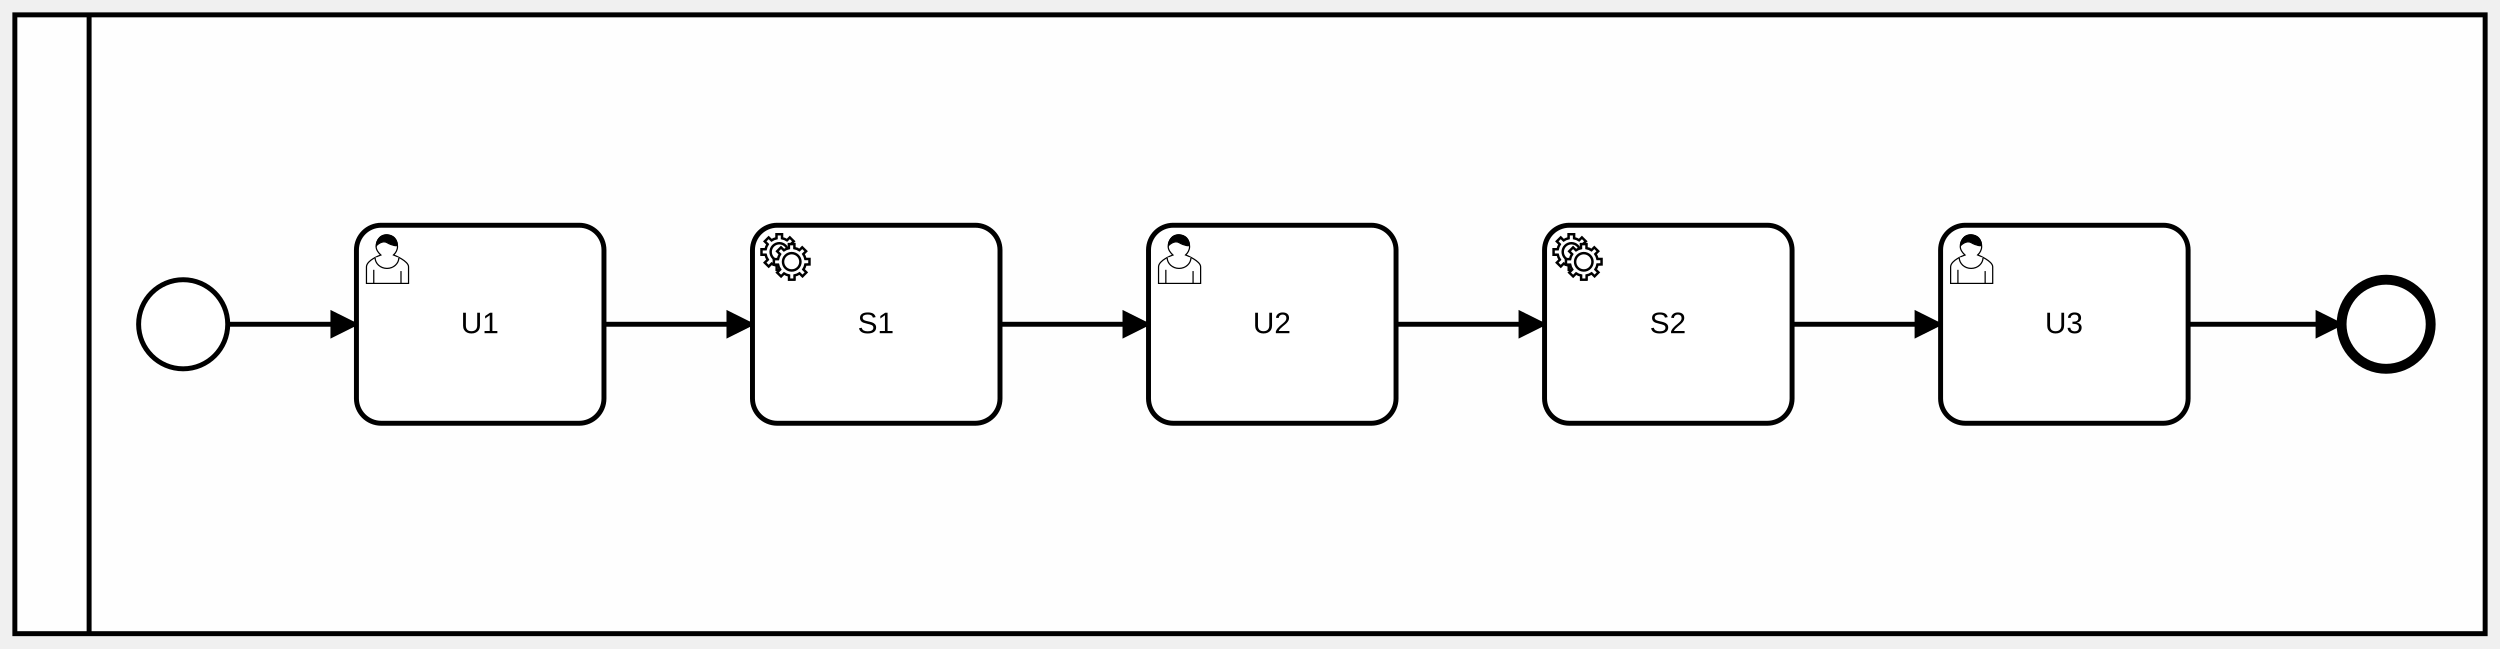
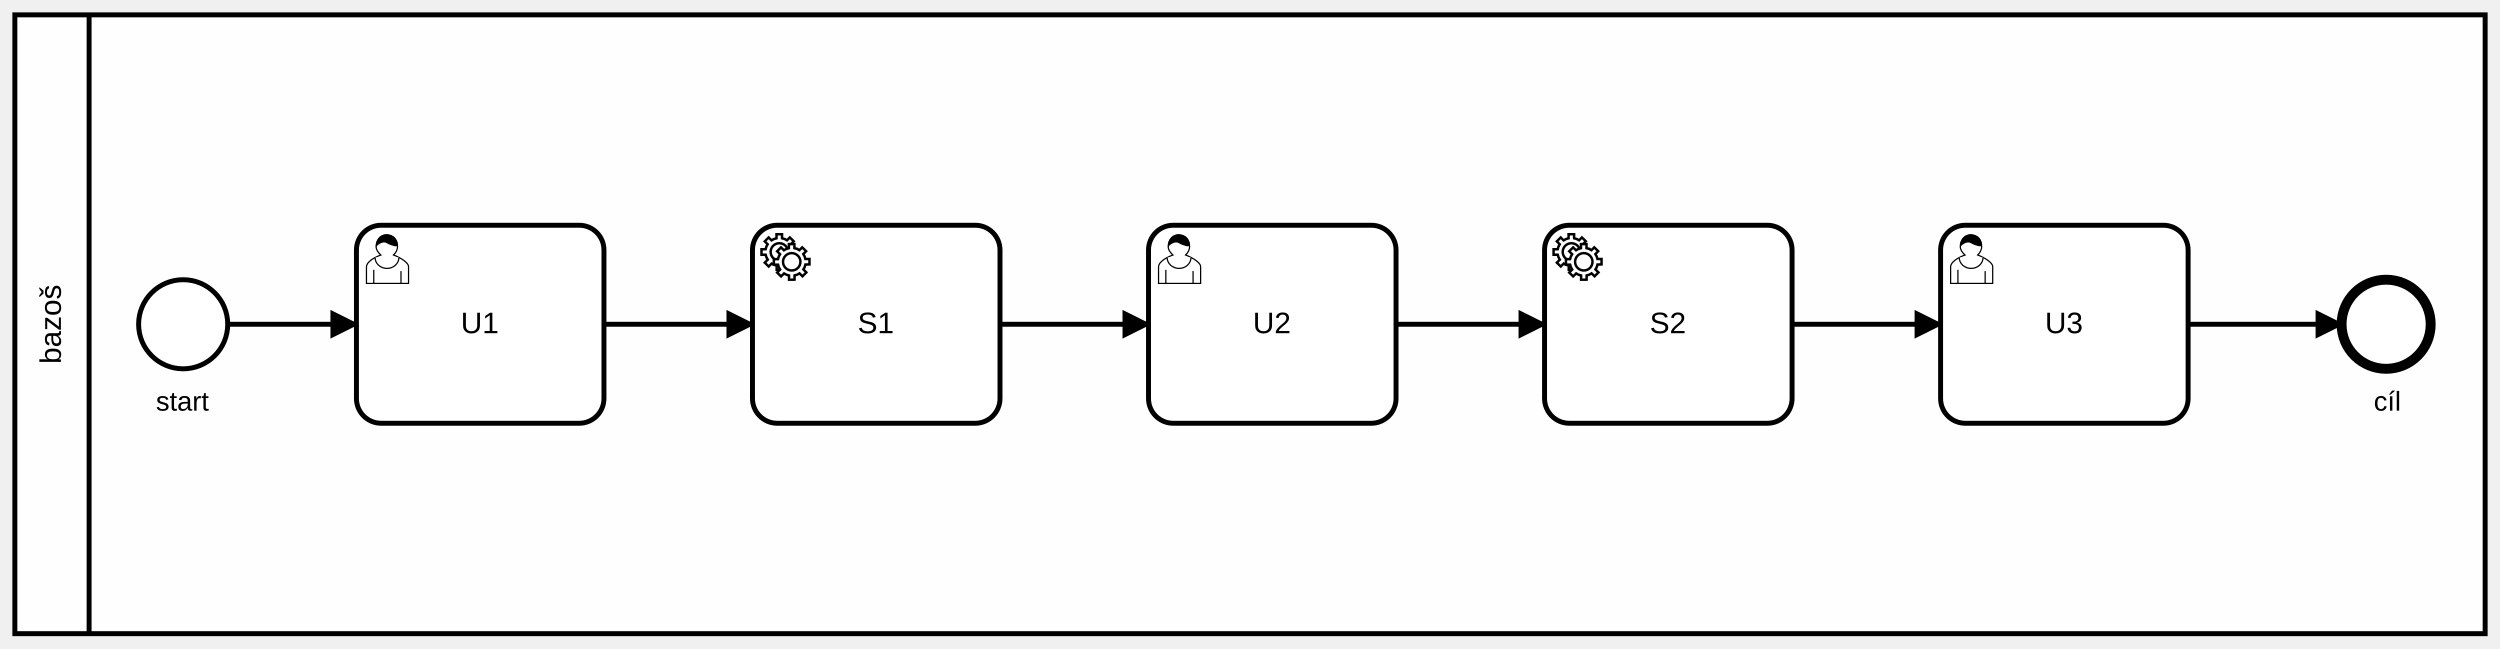
<svg xmlns="http://www.w3.org/2000/svg" width="1010" height="262" viewBox="146 79 1010 262" version="1.1">
  <defs>
-     <marker id="sequenceflow-end-white-black-8xvv21kqgnfc7ei4a7jlvbgha" viewBox="0 0 20 20" refX="11" refY="10" markerWidth="10" markerHeight="10" orient="auto">
+     <marker id="sequenceflow-end-white-black-5cohhf1gqta6mjajkraxabm7c" viewBox="0 0 20 20" refX="11" refY="10" markerWidth="10" markerHeight="10" orient="auto">
      <path d="M 1 5 L 11 10 L 1 15 Z" style="fill: black; stroke-width: 1px; stroke-linecap: round; stroke-dasharray: 10000, 1; stroke: black;" />
    </marker>
  </defs>
  <g class="djs-group">
-     <g class="djs-element djs-shape selected" data-element-id="Participant_0q8s1pa" style="display: block;" transform="matrix(1 0 0 1 152 85)">
+     <g class="djs-element djs-shape" data-element-id="Participant_0q8s1pa" style="display: block;" transform="matrix(1 0 0 1 152 85)">
      <g class="djs-visual">
        <rect x="0" y="0" width="998" height="250" rx="0" ry="0" style="stroke: black; stroke-width: 2px; fill: white; fill-opacity: 0.95;" />
        <polyline points="30,0 30,250 " style="fill: none; stroke: black; stroke-width: 2px;" />
        <text lineHeight="1.2" class="djs-label" style="font-family: Arial, sans-serif; font-size: 12px; font-weight: normal; fill: black;" transform="matrix(-1.83697e-16 -1 1 -1.83697e-16 0 250)">
-           <tspan x="125" y="18.6" />
+           <tspan x="108.984" y="18.6">bazoš</tspan>
        </text>
      </g>
      <rect x="-6" y="-6" width="1010" height="262" class="djs-outline" style="fill: none;" />
      <rect class="djs-hit djs-hit-click-stroke" x="0" y="0" width="998" height="250" style="fill: none; stroke-opacity: 0; stroke: white; stroke-width: 15px;" />
      <rect class="djs-hit djs-hit-all" x="0" y="0" width="30" height="250" style="fill: none; stroke-opacity: 0; stroke: white; stroke-width: 15px;" />
    </g>
    <g class="djs-children">
      <g class="djs-group">
-         <g class="djs-element djs-connection" data-element-id="Flow_1kqr4v4" style="display: block;">
+         <g class="djs-element djs-connection" data-element-id="Flow_0sr532y" style="display: block;">
          <g class="djs-visual">
-             <path d="m  238,210L290,210 " style="fill: none; stroke-width: 2px; stroke: black; stroke-linejoin: round; marker-end: url('#sequenceflow-end-white-black-8xvv21kqgnfc7ei4a7jlvbgha');" />
+             <path d="m  1030,210L1092,210 " style="fill: none; stroke-width: 2px; stroke: black; stroke-linejoin: round; marker-end: url('#sequenceflow-end-white-black-5cohhf1gqta6mjajkraxabm7c');" />
          </g>
-           <polyline points="238,210 290,210 " class="djs-hit djs-hit-stroke" style="fill: none; stroke-opacity: 0; stroke: white; stroke-width: 15px;" />
-           <rect x="232" y="204" width="64" height="12" class="djs-outline" style="fill: none;" />
+           <polyline points="1030,210 1092,210 " class="djs-hit djs-hit-stroke" style="fill: none; stroke-opacity: 0; stroke: white; stroke-width: 15px;" />
+           <rect x="1024" y="204" width="74" height="12" class="djs-outline" style="fill: none;" />
+         </g>
+       </g>
+       <g class="djs-group">
+         <g class="djs-element djs-connection" data-element-id="Flow_1cm6t34" style="display: block;">
+           <g class="djs-visual">
+             <path d="m  870,210L930,210 " style="fill: none; stroke-width: 2px; stroke: black; stroke-linejoin: round; marker-end: url('#sequenceflow-end-white-black-5cohhf1gqta6mjajkraxabm7c');" />
+           </g>
+           <polyline points="870,210 930,210 " class="djs-hit djs-hit-stroke" style="fill: none; stroke-opacity: 0; stroke: white; stroke-width: 15px;" />
+           <rect x="864" y="204" width="72" height="12" class="djs-outline" style="fill: none;" />
+         </g>
+       </g>
+       <g class="djs-group">
+         <g class="djs-element djs-connection" data-element-id="Flow_1gl67jv" style="display: block;">
+           <g class="djs-visual">
+             <path d="m  710,210L770,210 " style="fill: none; stroke-width: 2px; stroke: black; stroke-linejoin: round; marker-end: url('#sequenceflow-end-white-black-5cohhf1gqta6mjajkraxabm7c');" />
+           </g>
+           <polyline points="710,210 770,210 " class="djs-hit djs-hit-stroke" style="fill: none; stroke-opacity: 0; stroke: white; stroke-width: 15px;" />
+           <rect x="704" y="204" width="72" height="12" class="djs-outline" style="fill: none;" />
+         </g>
+       </g>
+       <g class="djs-group">
+         <g class="djs-element djs-connection" data-element-id="Flow_0dnsgm6" style="display: block;">
+           <g class="djs-visual">
+             <path d="m  550,210L610,210 " style="fill: none; stroke-width: 2px; stroke: black; stroke-linejoin: round; marker-end: url('#sequenceflow-end-white-black-5cohhf1gqta6mjajkraxabm7c');" />
+           </g>
+           <polyline points="550,210 610,210 " class="djs-hit djs-hit-stroke" style="fill: none; stroke-opacity: 0; stroke: white; stroke-width: 15px;" />
+           <rect x="544" y="204" width="72" height="12" class="djs-outline" style="fill: none;" />
        </g>
      </g>
      <g class="djs-group">
        <g class="djs-element djs-connection" data-element-id="Flow_0h5xsnc" style="display: block;">
          <g class="djs-visual">
-             <path d="m  390,210L450,210 " style="fill: none; stroke-width: 2px; stroke: black; stroke-linejoin: round; marker-end: url('#sequenceflow-end-white-black-8xvv21kqgnfc7ei4a7jlvbgha');" />
+             <path d="m  390,210L450,210 " style="fill: none; stroke-width: 2px; stroke: black; stroke-linejoin: round; marker-end: url('#sequenceflow-end-white-black-5cohhf1gqta6mjajkraxabm7c');" />
          </g>
          <polyline points="390,210 450,210 " class="djs-hit djs-hit-stroke" style="fill: none; stroke-opacity: 0; stroke: white; stroke-width: 15px;" />
          <rect x="384" y="204" width="72" height="12" class="djs-outline" style="fill: none;" />
        </g>
      </g>
      <g class="djs-group">
-         <g class="djs-element djs-connection" data-element-id="Flow_0dnsgm6" style="display: block;">
+         <g class="djs-element djs-connection" data-element-id="Flow_1kqr4v4" style="display: block;">
          <g class="djs-visual">
-             <path d="m  550,210L610,210 " style="fill: none; stroke-width: 2px; stroke: black; stroke-linejoin: round; marker-end: url('#sequenceflow-end-white-black-8xvv21kqgnfc7ei4a7jlvbgha');" />
+             <path d="m  238,210L290,210 " style="fill: none; stroke-width: 2px; stroke: black; stroke-linejoin: round; marker-end: url('#sequenceflow-end-white-black-5cohhf1gqta6mjajkraxabm7c');" />
          </g>
-           <polyline points="550,210 610,210 " class="djs-hit djs-hit-stroke" style="fill: none; stroke-opacity: 0; stroke: white; stroke-width: 15px;" />
-           <rect x="544" y="204" width="72" height="12" class="djs-outline" style="fill: none;" />
-         </g>
-       </g>
-       <g class="djs-group">
-         <g class="djs-element djs-connection" data-element-id="Flow_1gl67jv" style="display: block;">
-           <g class="djs-visual">
-             <path d="m  710,210L770,210 " style="fill: none; stroke-width: 2px; stroke: black; stroke-linejoin: round; marker-end: url('#sequenceflow-end-white-black-8xvv21kqgnfc7ei4a7jlvbgha');" />
-           </g>
-           <polyline points="710,210 770,210 " class="djs-hit djs-hit-stroke" style="fill: none; stroke-opacity: 0; stroke: white; stroke-width: 15px;" />
-           <rect x="704" y="204" width="72" height="12" class="djs-outline" style="fill: none;" />
-         </g>
-       </g>
-       <g class="djs-group">
-         <g class="djs-element djs-connection" data-element-id="Flow_1cm6t34" style="display: block;">
-           <g class="djs-visual">
-             <path d="m  870,210L930,210 " style="fill: none; stroke-width: 2px; stroke: black; stroke-linejoin: round; marker-end: url('#sequenceflow-end-white-black-8xvv21kqgnfc7ei4a7jlvbgha');" />
-           </g>
-           <polyline points="870,210 930,210 " class="djs-hit djs-hit-stroke" style="fill: none; stroke-opacity: 0; stroke: white; stroke-width: 15px;" />
-           <rect x="864" y="204" width="72" height="12" class="djs-outline" style="fill: none;" />
-         </g>
-       </g>
-       <g class="djs-group">
-         <g class="djs-element djs-connection" data-element-id="Flow_0sr532y" style="display: block;">
-           <g class="djs-visual">
-             <path d="m  1030,210L1092,210 " style="fill: none; stroke-width: 2px; stroke: black; stroke-linejoin: round; marker-end: url('#sequenceflow-end-white-black-8xvv21kqgnfc7ei4a7jlvbgha');" />
-           </g>
-           <polyline points="1030,210 1092,210 " class="djs-hit djs-hit-stroke" style="fill: none; stroke-opacity: 0; stroke: white; stroke-width: 15px;" />
-           <rect x="1024" y="204" width="74" height="12" class="djs-outline" style="fill: none;" />
+           <polyline points="238,210 290,210 " class="djs-hit djs-hit-stroke" style="fill: none; stroke-opacity: 0; stroke: white; stroke-width: 15px;" />
+           <rect x="232" y="204" width="64" height="12" class="djs-outline" style="fill: none;" />
        </g>
      </g>
      <g class="djs-group">
        <g class="djs-element djs-shape" data-element-id="StartEvent_171t29r" style="display: block;" transform="matrix(1 0 0 1 202 192)">
          <g class="djs-visual">
            <circle cx="18" cy="18" r="18" style="stroke: black; stroke-width: 2px; fill: white; fill-opacity: 0.95;" />
          </g>
          <rect class="djs-hit djs-hit-all" x="0" y="0" width="36" height="36" style="fill: none; stroke-opacity: 0; stroke: white; stroke-width: 15px;" />
          <rect x="-6" y="-6" width="48" height="48" class="djs-outline" style="fill: none;" />
        </g>
      </g>
      <g class="djs-group">
        <g class="djs-element djs-shape" data-element-id="Activity_0pa7mv2" style="display: block;" transform="matrix(1 0 0 1 290 170)">
          <g class="djs-visual">
            <rect x="0" y="0" width="100" height="80" rx="10" ry="10" style="stroke: black; stroke-width: 2px; fill: white; fill-opacity: 0.95;" />
            <text lineHeight="1.2" class="djs-label" style="font-family: Arial, sans-serif; font-size: 12px; font-weight: normal; fill: black;">
              <tspan x="42.167" y="43.6">U1</tspan>
            </text>
            <path d="m 15,12 c 0.909,-0.845 1.594,-2.049 1.594,-3.385 0,-2.554 -1.805,-4.622 -4.357,-4.622 -2.552,0 -4.288,2.068 -4.288,4.622 0,1.348 0.974,2.562 1.896,3.405 -0.529,0.187 -5.669,2.097 -5.794,4.756 v 6.718 h 17 v -6.718 c 0,-2.298 -5.528,-4.595 -6.051,-4.776 zm -8,6 l 0,5.5 m 11,0 l 0,-5" style="fill: white; stroke-width: 0.5px; stroke: black;" />
            <path d="m 15,12 m 2.162,1.009 c 0,2.447 -2.158,4.431 -4.821,4.431 -2.665,0 -4.822,-1.981 -4.822,-4.431 " style="fill: white; stroke-width: 0.5px; stroke: black;" />
            <path d="m 15,12 m -6.9,-3.80 c 0,0 2.251,-2.358 4.274,-1.177 2.024,1.181 4.221,1.537 4.124,0.965 -0.098,-0.57 -0.117,-3.791 -4.191,-4.136 -3.575,0.001 -4.208,3.367 -4.207,4.348 z" style="fill: black; stroke-width: 0.5px; stroke: black;" />
          </g>
          <rect class="djs-hit djs-hit-all" x="0" y="0" width="100" height="80" style="fill: none; stroke-opacity: 0; stroke: white; stroke-width: 15px;" />
          <rect x="-6" y="-6" width="112" height="92" class="djs-outline" style="fill: none;" />
        </g>
      </g>
      <g class="djs-group">
        <g class="djs-element djs-shape" data-element-id="Activity_1hkz0nq" style="display: block;" transform="matrix(1 0 0 1 450 170)">
          <g class="djs-visual">
            <rect x="0" y="0" width="100" height="80" rx="10" ry="10" style="stroke: black; stroke-width: 2px; fill: white; fill-opacity: 0.95;" />
            <text lineHeight="1.2" class="djs-label" style="font-family: Arial, sans-serif; font-size: 12px; font-weight: normal; fill: black;">
              <tspan x="42.498" y="43.6">S1</tspan>
            </text>
            <path d="m 12,18 v -1.713 c 0.352,-0.07 0.704,-0.178 1.048,-0.321 0.344,-0.145 0.666,-0.321 0.966,-0.521 l 1.194,1.18 1.567,-1.577 -1.195,-1.18 c 0.403,-0.614 0.683,-1.299 0.825,-2.018 l 1.622,-0.01 v -2.22 l -1.637,0.01 c -0.073,-0.352 -0.178,-0.7 -0.324,-1.044 -0.145,-0.344 -0.321,-0.664 -0.523,-0.962 l 1.131,-1.136 -1.583,-1.563 -1.13,1.136 c -0.614,-0.401 -1.303,-0.681 -2.023,-0.822 l 0.009,-1.619 h -2.241 l 0.004,1.631 c -0.354,0.074 -0.705,0.18 -1.05,0.324 -0.344,0.144 -0.665,0.321 -0.964,0.52 l -1.17,-1.158 -1.567,1.579 1.168,1.157 c -0.403,0.613 -0.683,1.298 -0.825,2.017 l -1.659,0.003 v 2.222 l 1.672,-0.006 c 0.073,0.351 0.18,0.702 0.324,1.045 0.145,0.344 0.321,0.664 0.523,0.961 l -1.199,1.197 1.584,1.56 1.196,-1.193 c 0.614,0.403 1.303,0.682 2.023,0.823 l 7.19e-4,1.699 h 2.227 z m 0.221,-3.996 c -1.789,0.75 -3.858,-0.093 -4.61,-1.874 -0.752,-1.783 0.091,-3.846 1.88,-4.596 1.788,-0.749 3.857,0.093 4.609,1.874 0.752,1.782 -0.091,3.846 -1.88,4.596 z" style="fill: white; stroke-width: 1px; stroke: black;" />
            <path d="m 17.2,18 c -1.789,0.75 -3.858,-0.093 -4.61,-1.874 -0.752,-1.783 0.091,-3.846 1.88,-4.596 1.788,-0.749 3.857,0.093 4.609,1.874 0.752,1.782 -0.091,3.846 -1.88,4.596 z" style="fill: white; stroke-width: 0px; stroke: black;" />
            <path d="m 17,22 v -1.713 c 0.352,-0.07 0.704,-0.178 1.048,-0.321 0.344,-0.145 0.666,-0.321 0.966,-0.521 l 1.194,1.18 1.567,-1.577 -1.195,-1.18 c 0.403,-0.614 0.683,-1.299 0.825,-2.018 l 1.622,-0.01 v -2.22 l -1.637,0.01 c -0.073,-0.352 -0.178,-0.7 -0.324,-1.044 -0.145,-0.344 -0.321,-0.664 -0.523,-0.962 l 1.131,-1.136 -1.583,-1.563 -1.13,1.136 c -0.614,-0.401 -1.303,-0.681 -2.023,-0.822 l 0.009,-1.619 h -2.241 l 0.004,1.631 c -0.354,0.074 -0.705,0.18 -1.05,0.324 -0.344,0.144 -0.665,0.321 -0.964,0.52 l -1.17,-1.158 -1.567,1.579 1.168,1.157 c -0.403,0.613 -0.683,1.298 -0.825,2.017 l -1.659,0.003 v 2.222 l 1.672,-0.006 c 0.073,0.351 0.18,0.702 0.324,1.045 0.145,0.344 0.321,0.664 0.523,0.961 l -1.199,1.197 1.584,1.56 1.196,-1.193 c 0.614,0.403 1.303,0.682 2.023,0.823 l 7.19e-4,1.699 h 2.227 z m 0.221,-3.996 c -1.789,0.75 -3.858,-0.093 -4.61,-1.874 -0.752,-1.783 0.091,-3.846 1.88,-4.596 1.788,-0.749 3.857,0.093 4.609,1.874 0.752,1.782 -0.091,3.846 -1.88,4.596 z" style="fill: white; stroke-width: 1px; stroke: black;" />
          </g>
          <rect class="djs-hit djs-hit-all" x="0" y="0" width="100" height="80" style="fill: none; stroke-opacity: 0; stroke: white; stroke-width: 15px;" />
          <rect x="-6" y="-6" width="112" height="92" class="djs-outline" style="fill: none;" />
        </g>
      </g>
      <g class="djs-group">
        <g class="djs-element djs-shape" data-element-id="Activity_0vrcu4g" style="display: block;" transform="matrix(1 0 0 1 610 170)">
          <g class="djs-visual">
            <rect x="0" y="0" width="100" height="80" rx="10" ry="10" style="stroke: black; stroke-width: 2px; fill: white; fill-opacity: 0.95;" />
            <text lineHeight="1.2" class="djs-label" style="font-family: Arial, sans-serif; font-size: 12px; font-weight: normal; fill: black;">
              <tspan x="42.167" y="43.6">U2</tspan>
            </text>
            <path d="m 15,12 c 0.909,-0.845 1.594,-2.049 1.594,-3.385 0,-2.554 -1.805,-4.622 -4.357,-4.622 -2.552,0 -4.288,2.068 -4.288,4.622 0,1.348 0.974,2.562 1.896,3.405 -0.529,0.187 -5.669,2.097 -5.794,4.756 v 6.718 h 17 v -6.718 c 0,-2.298 -5.528,-4.595 -6.051,-4.776 zm -8,6 l 0,5.5 m 11,0 l 0,-5" style="fill: white; stroke-width: 0.5px; stroke: black;" />
            <path d="m 15,12 m 2.162,1.009 c 0,2.447 -2.158,4.431 -4.821,4.431 -2.665,0 -4.822,-1.981 -4.822,-4.431 " style="fill: white; stroke-width: 0.5px; stroke: black;" />
            <path d="m 15,12 m -6.9,-3.80 c 0,0 2.251,-2.358 4.274,-1.177 2.024,1.181 4.221,1.537 4.124,0.965 -0.098,-0.57 -0.117,-3.791 -4.191,-4.136 -3.575,0.001 -4.208,3.367 -4.207,4.348 z" style="fill: black; stroke-width: 0.5px; stroke: black;" />
          </g>
          <rect class="djs-hit djs-hit-all" x="0" y="0" width="100" height="80" style="fill: none; stroke-opacity: 0; stroke: white; stroke-width: 15px;" />
          <rect x="-6" y="-6" width="112" height="92" class="djs-outline" style="fill: none;" />
        </g>
      </g>
      <g class="djs-group">
        <g class="djs-element djs-shape" data-element-id="Activity_16tk42g" style="display: block;" transform="matrix(1 0 0 1 770 170)">
          <g class="djs-visual">
            <rect x="0" y="0" width="100" height="80" rx="10" ry="10" style="stroke: black; stroke-width: 2px; fill: white; fill-opacity: 0.95;" />
            <text lineHeight="1.2" class="djs-label" style="font-family: Arial, sans-serif; font-size: 12px; font-weight: normal; fill: black;">
              <tspan x="42.498" y="43.6">S2</tspan>
            </text>
            <path d="m 12,18 v -1.713 c 0.352,-0.07 0.704,-0.178 1.048,-0.321 0.344,-0.145 0.666,-0.321 0.966,-0.521 l 1.194,1.18 1.567,-1.577 -1.195,-1.18 c 0.403,-0.614 0.683,-1.299 0.825,-2.018 l 1.622,-0.01 v -2.22 l -1.637,0.01 c -0.073,-0.352 -0.178,-0.7 -0.324,-1.044 -0.145,-0.344 -0.321,-0.664 -0.523,-0.962 l 1.131,-1.136 -1.583,-1.563 -1.13,1.136 c -0.614,-0.401 -1.303,-0.681 -2.023,-0.822 l 0.009,-1.619 h -2.241 l 0.004,1.631 c -0.354,0.074 -0.705,0.18 -1.05,0.324 -0.344,0.144 -0.665,0.321 -0.964,0.52 l -1.17,-1.158 -1.567,1.579 1.168,1.157 c -0.403,0.613 -0.683,1.298 -0.825,2.017 l -1.659,0.003 v 2.222 l 1.672,-0.006 c 0.073,0.351 0.18,0.702 0.324,1.045 0.145,0.344 0.321,0.664 0.523,0.961 l -1.199,1.197 1.584,1.56 1.196,-1.193 c 0.614,0.403 1.303,0.682 2.023,0.823 l 7.19e-4,1.699 h 2.227 z m 0.221,-3.996 c -1.789,0.75 -3.858,-0.093 -4.61,-1.874 -0.752,-1.783 0.091,-3.846 1.88,-4.596 1.788,-0.749 3.857,0.093 4.609,1.874 0.752,1.782 -0.091,3.846 -1.88,4.596 z" style="fill: white; stroke-width: 1px; stroke: black;" />
            <path d="m 17.2,18 c -1.789,0.75 -3.858,-0.093 -4.61,-1.874 -0.752,-1.783 0.091,-3.846 1.88,-4.596 1.788,-0.749 3.857,0.093 4.609,1.874 0.752,1.782 -0.091,3.846 -1.88,4.596 z" style="fill: white; stroke-width: 0px; stroke: black;" />
            <path d="m 17,22 v -1.713 c 0.352,-0.07 0.704,-0.178 1.048,-0.321 0.344,-0.145 0.666,-0.321 0.966,-0.521 l 1.194,1.18 1.567,-1.577 -1.195,-1.18 c 0.403,-0.614 0.683,-1.299 0.825,-2.018 l 1.622,-0.01 v -2.22 l -1.637,0.01 c -0.073,-0.352 -0.178,-0.7 -0.324,-1.044 -0.145,-0.344 -0.321,-0.664 -0.523,-0.962 l 1.131,-1.136 -1.583,-1.563 -1.13,1.136 c -0.614,-0.401 -1.303,-0.681 -2.023,-0.822 l 0.009,-1.619 h -2.241 l 0.004,1.631 c -0.354,0.074 -0.705,0.18 -1.05,0.324 -0.344,0.144 -0.665,0.321 -0.964,0.52 l -1.17,-1.158 -1.567,1.579 1.168,1.157 c -0.403,0.613 -0.683,1.298 -0.825,2.017 l -1.659,0.003 v 2.222 l 1.672,-0.006 c 0.073,0.351 0.18,0.702 0.324,1.045 0.145,0.344 0.321,0.664 0.523,0.961 l -1.199,1.197 1.584,1.56 1.196,-1.193 c 0.614,0.403 1.303,0.682 2.023,0.823 l 7.19e-4,1.699 h 2.227 z m 0.221,-3.996 c -1.789,0.75 -3.858,-0.093 -4.61,-1.874 -0.752,-1.783 0.091,-3.846 1.88,-4.596 1.788,-0.749 3.857,0.093 4.609,1.874 0.752,1.782 -0.091,3.846 -1.88,4.596 z" style="fill: white; stroke-width: 1px; stroke: black;" />
          </g>
          <rect class="djs-hit djs-hit-all" x="0" y="0" width="100" height="80" style="fill: none; stroke-opacity: 0; stroke: white; stroke-width: 15px;" />
          <rect x="-6" y="-6" width="112" height="92" class="djs-outline" style="fill: none;" />
        </g>
      </g>
      <g class="djs-group">
        <g class="djs-element djs-shape" data-element-id="Activity_0kfe5h1" style="display: block;" transform="matrix(1 0 0 1 930 170)">
          <g class="djs-visual">
            <rect x="0" y="0" width="100" height="80" rx="10" ry="10" style="stroke: black; stroke-width: 2px; fill: white; fill-opacity: 0.95;" />
            <text lineHeight="1.2" class="djs-label" style="font-family: Arial, sans-serif; font-size: 12px; font-weight: normal; fill: black;">
              <tspan x="42.167" y="43.6">U3</tspan>
            </text>
            <path d="m 15,12 c 0.909,-0.845 1.594,-2.049 1.594,-3.385 0,-2.554 -1.805,-4.622 -4.357,-4.622 -2.552,0 -4.288,2.068 -4.288,4.622 0,1.348 0.974,2.562 1.896,3.405 -0.529,0.187 -5.669,2.097 -5.794,4.756 v 6.718 h 17 v -6.718 c 0,-2.298 -5.528,-4.595 -6.051,-4.776 zm -8,6 l 0,5.5 m 11,0 l 0,-5" style="fill: white; stroke-width: 0.5px; stroke: black;" />
            <path d="m 15,12 m 2.162,1.009 c 0,2.447 -2.158,4.431 -4.821,4.431 -2.665,0 -4.822,-1.981 -4.822,-4.431 " style="fill: white; stroke-width: 0.5px; stroke: black;" />
            <path d="m 15,12 m -6.9,-3.80 c 0,0 2.251,-2.358 4.274,-1.177 2.024,1.181 4.221,1.537 4.124,0.965 -0.098,-0.57 -0.117,-3.791 -4.191,-4.136 -3.575,0.001 -4.208,3.367 -4.207,4.348 z" style="fill: black; stroke-width: 0.5px; stroke: black;" />
          </g>
          <rect class="djs-hit djs-hit-all" x="0" y="0" width="100" height="80" style="fill: none; stroke-opacity: 0; stroke: white; stroke-width: 15px;" />
          <rect x="-6" y="-6" width="112" height="92" class="djs-outline" style="fill: none;" />
        </g>
      </g>
      <g class="djs-group">
        <g class="djs-element djs-shape" data-element-id="Event_11ghl94" style="display: block;" transform="matrix(1 0 0 1 1092 192)">
          <g class="djs-visual">
            <circle cx="18" cy="18" r="18" style="stroke: black; stroke-width: 4px; fill: white; fill-opacity: 0.95;" />
          </g>
          <rect class="djs-hit djs-hit-all" x="0" y="0" width="36" height="36" style="fill: none; stroke-opacity: 0; stroke: white; stroke-width: 15px;" />
          <rect x="-6" y="-6" width="48" height="48" class="djs-outline" style="fill: none;" />
        </g>
      </g>
+       <g class="djs-group">
+         <g class="djs-element djs-shape" data-element-id="StartEvent_171t29r_label" style="display: block;" transform="matrix(1 0 0 1 209 235)">
+           <g class="djs-visual">
+             <text lineHeight="1.2" class="djs-label" style="font-family: Arial, sans-serif; font-size: 11px; font-weight: normal; fill: black;">
+               <tspan x="0" y="9.9">start</tspan>
+             </text>
+           </g>
+           <rect class="djs-hit djs-hit-all" x="0" y="0" width="22" height="14" style="fill: none; stroke-opacity: 0; stroke: white; stroke-width: 15px;" />
+           <rect x="-6" y="-6" width="34" height="26" class="djs-outline" style="fill: none;" />
+         </g>
+       </g>
+       <g class="djs-group">
+         <g class="djs-element djs-shape" data-element-id="Event_11ghl94_label" style="display: block;" transform="matrix(1 0 0 1 1105 235)">
+           <g class="djs-visual">
+             <text lineHeight="1.2" class="djs-label" style="font-family: Arial, sans-serif; font-size: 11px; font-weight: normal; fill: black;">
+               <tspan x="0" y="9.9">cíl</tspan>
+             </text>
+           </g>
+           <rect class="djs-hit djs-hit-all" x="0" y="0" width="11" height="14" style="fill: none; stroke-opacity: 0; stroke: white; stroke-width: 15px;" />
+           <rect x="-6" y="-6" width="23" height="26" class="djs-outline" style="fill: none;" />
+         </g>
+       </g>
    </g>
  </g>
</svg>
